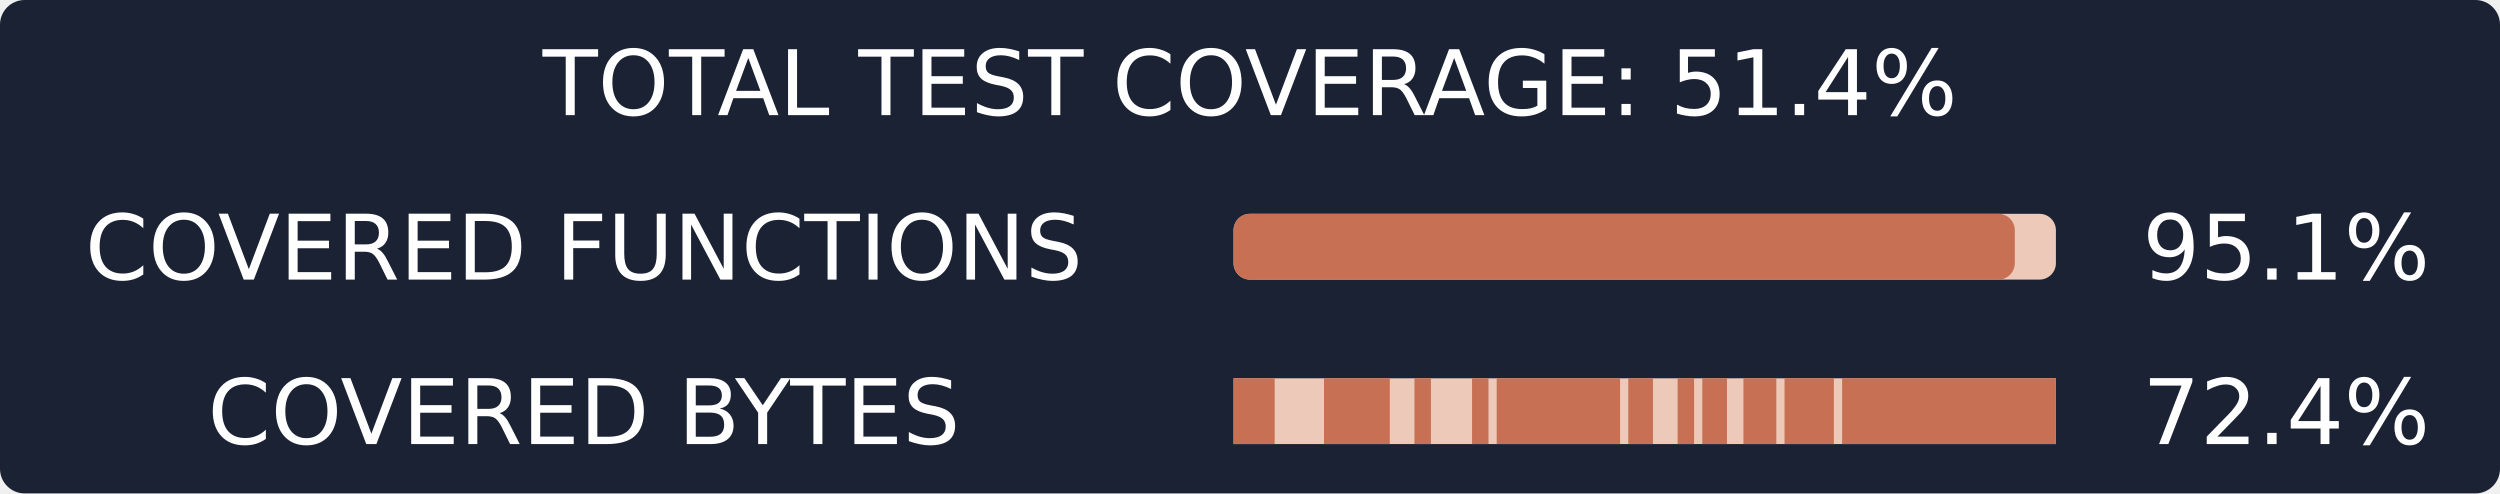
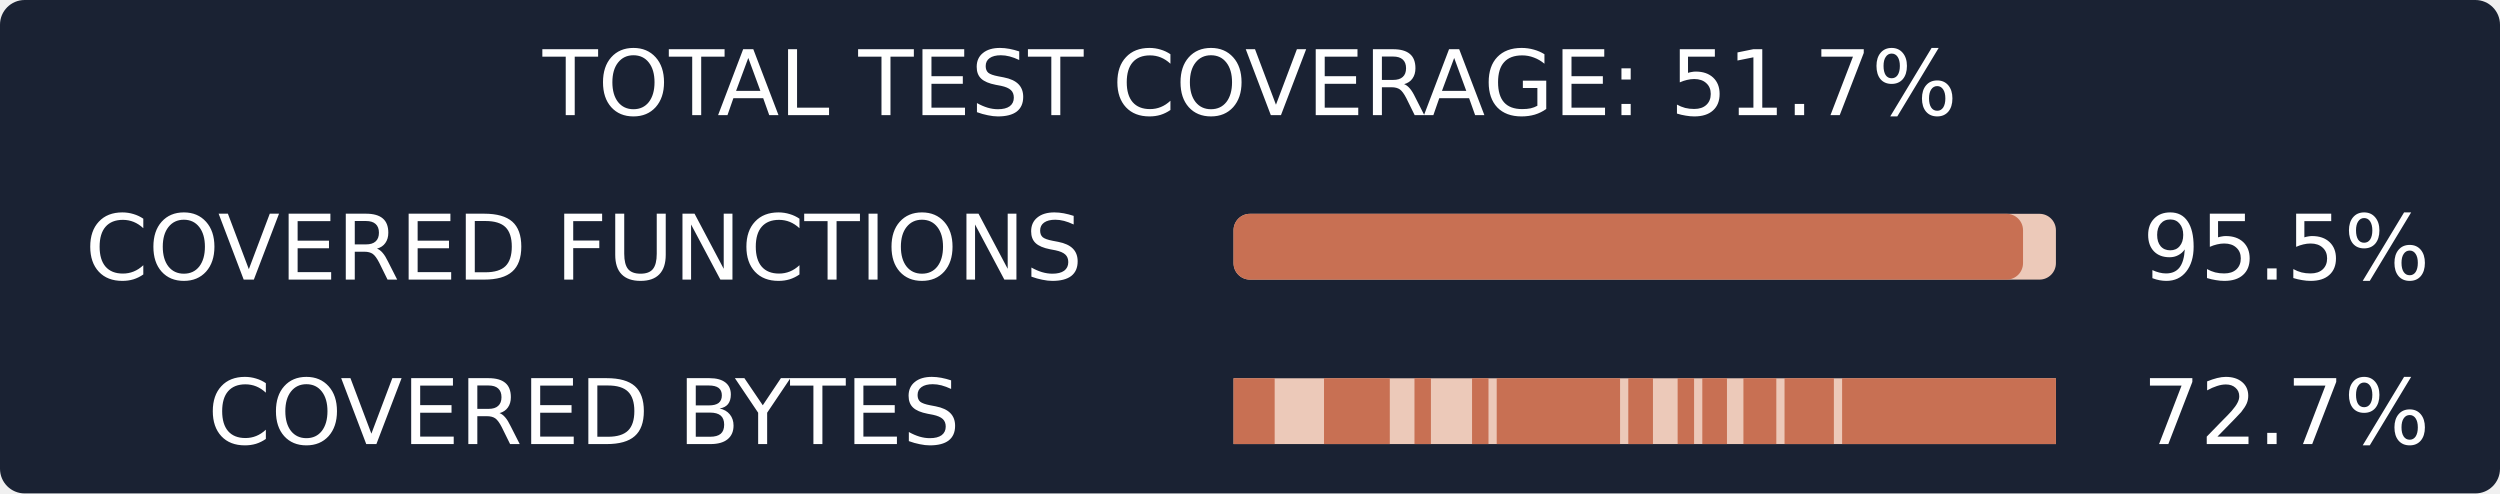
- <svg xmlns="http://www.w3.org/2000/svg" width="304" height="60" role="img" aria-label="decomp: 95.1% of functions, 72.4% of code bytes done; the total test coverage over all of them is 51.4%">
+ <svg xmlns="http://www.w3.org/2000/svg" width="304" height="60" role="img" aria-label="decomp: 95.5% of functions, 72.7% of code bytes done; the total test coverage over all of them is 51.7%">
  <clipPath id="r">
    <rect width="304" height="60" rx="3" />
  </clipPath>
  <g clip-path="url(#r)">
    <rect width="304" height="60" fill="#1a2233" />
    <rect x="150" y="26" width="100" height="8" rx="2" fill="#ecc9b9" />
-     <rect x="150" y="26" width="95" height="8" rx="2" fill="#c87053" />
+     <rect x="150" y="26" width="96" height="8" rx="2" fill="#c87053" />
    <rect x="150" y="46" width="100" height="8" fill="#ecc9b9" />
    <rect x="150" y="46" width="5" height="8" fill="#c87053" />
    <rect x="161" y="46" width="8" height="8" fill="#c87053" />
    <rect x="172" y="46" width="2" height="8" fill="#c87053" />
    <rect x="179" y="46" width="2" height="8" fill="#c87053" />
    <rect x="182" y="46" width="15" height="8" fill="#c87053" />
    <rect x="198" y="46" width="3" height="8" fill="#c87053" />
    <rect x="204" y="46" width="2" height="8" fill="#c87053" />
    <rect x="207" y="46" width="3" height="8" fill="#c87053" />
    <rect x="212" y="46" width="4" height="8" fill="#c87053" />
    <rect x="217" y="46" width="6" height="8" fill="#c87053" />
    <rect x="224" y="46" width="26" height="8" fill="#c87053" />
  </g>
  <g fill="#fff" font-family="Verdana,DejaVu Sans,sans-serif" font-size="11" text-anchor="middle">
    <text x="71" y="34">COVERED FUNCTIONS</text>
    <text x="71" y="54">COVERED BYTES</text>
-     <text x="278" y="34">95.1%</text>
-     <text x="278" y="54">72.4%</text>
-     <text x="152" y="14">TOTAL TEST COVERAGE: 51.4%</text>
+     <text x="278" y="34">95.5%</text>
+     <text x="278" y="54">72.7%</text>
+     <text x="152" y="14">TOTAL TEST COVERAGE: 51.7%</text>
  </g>
</svg>
